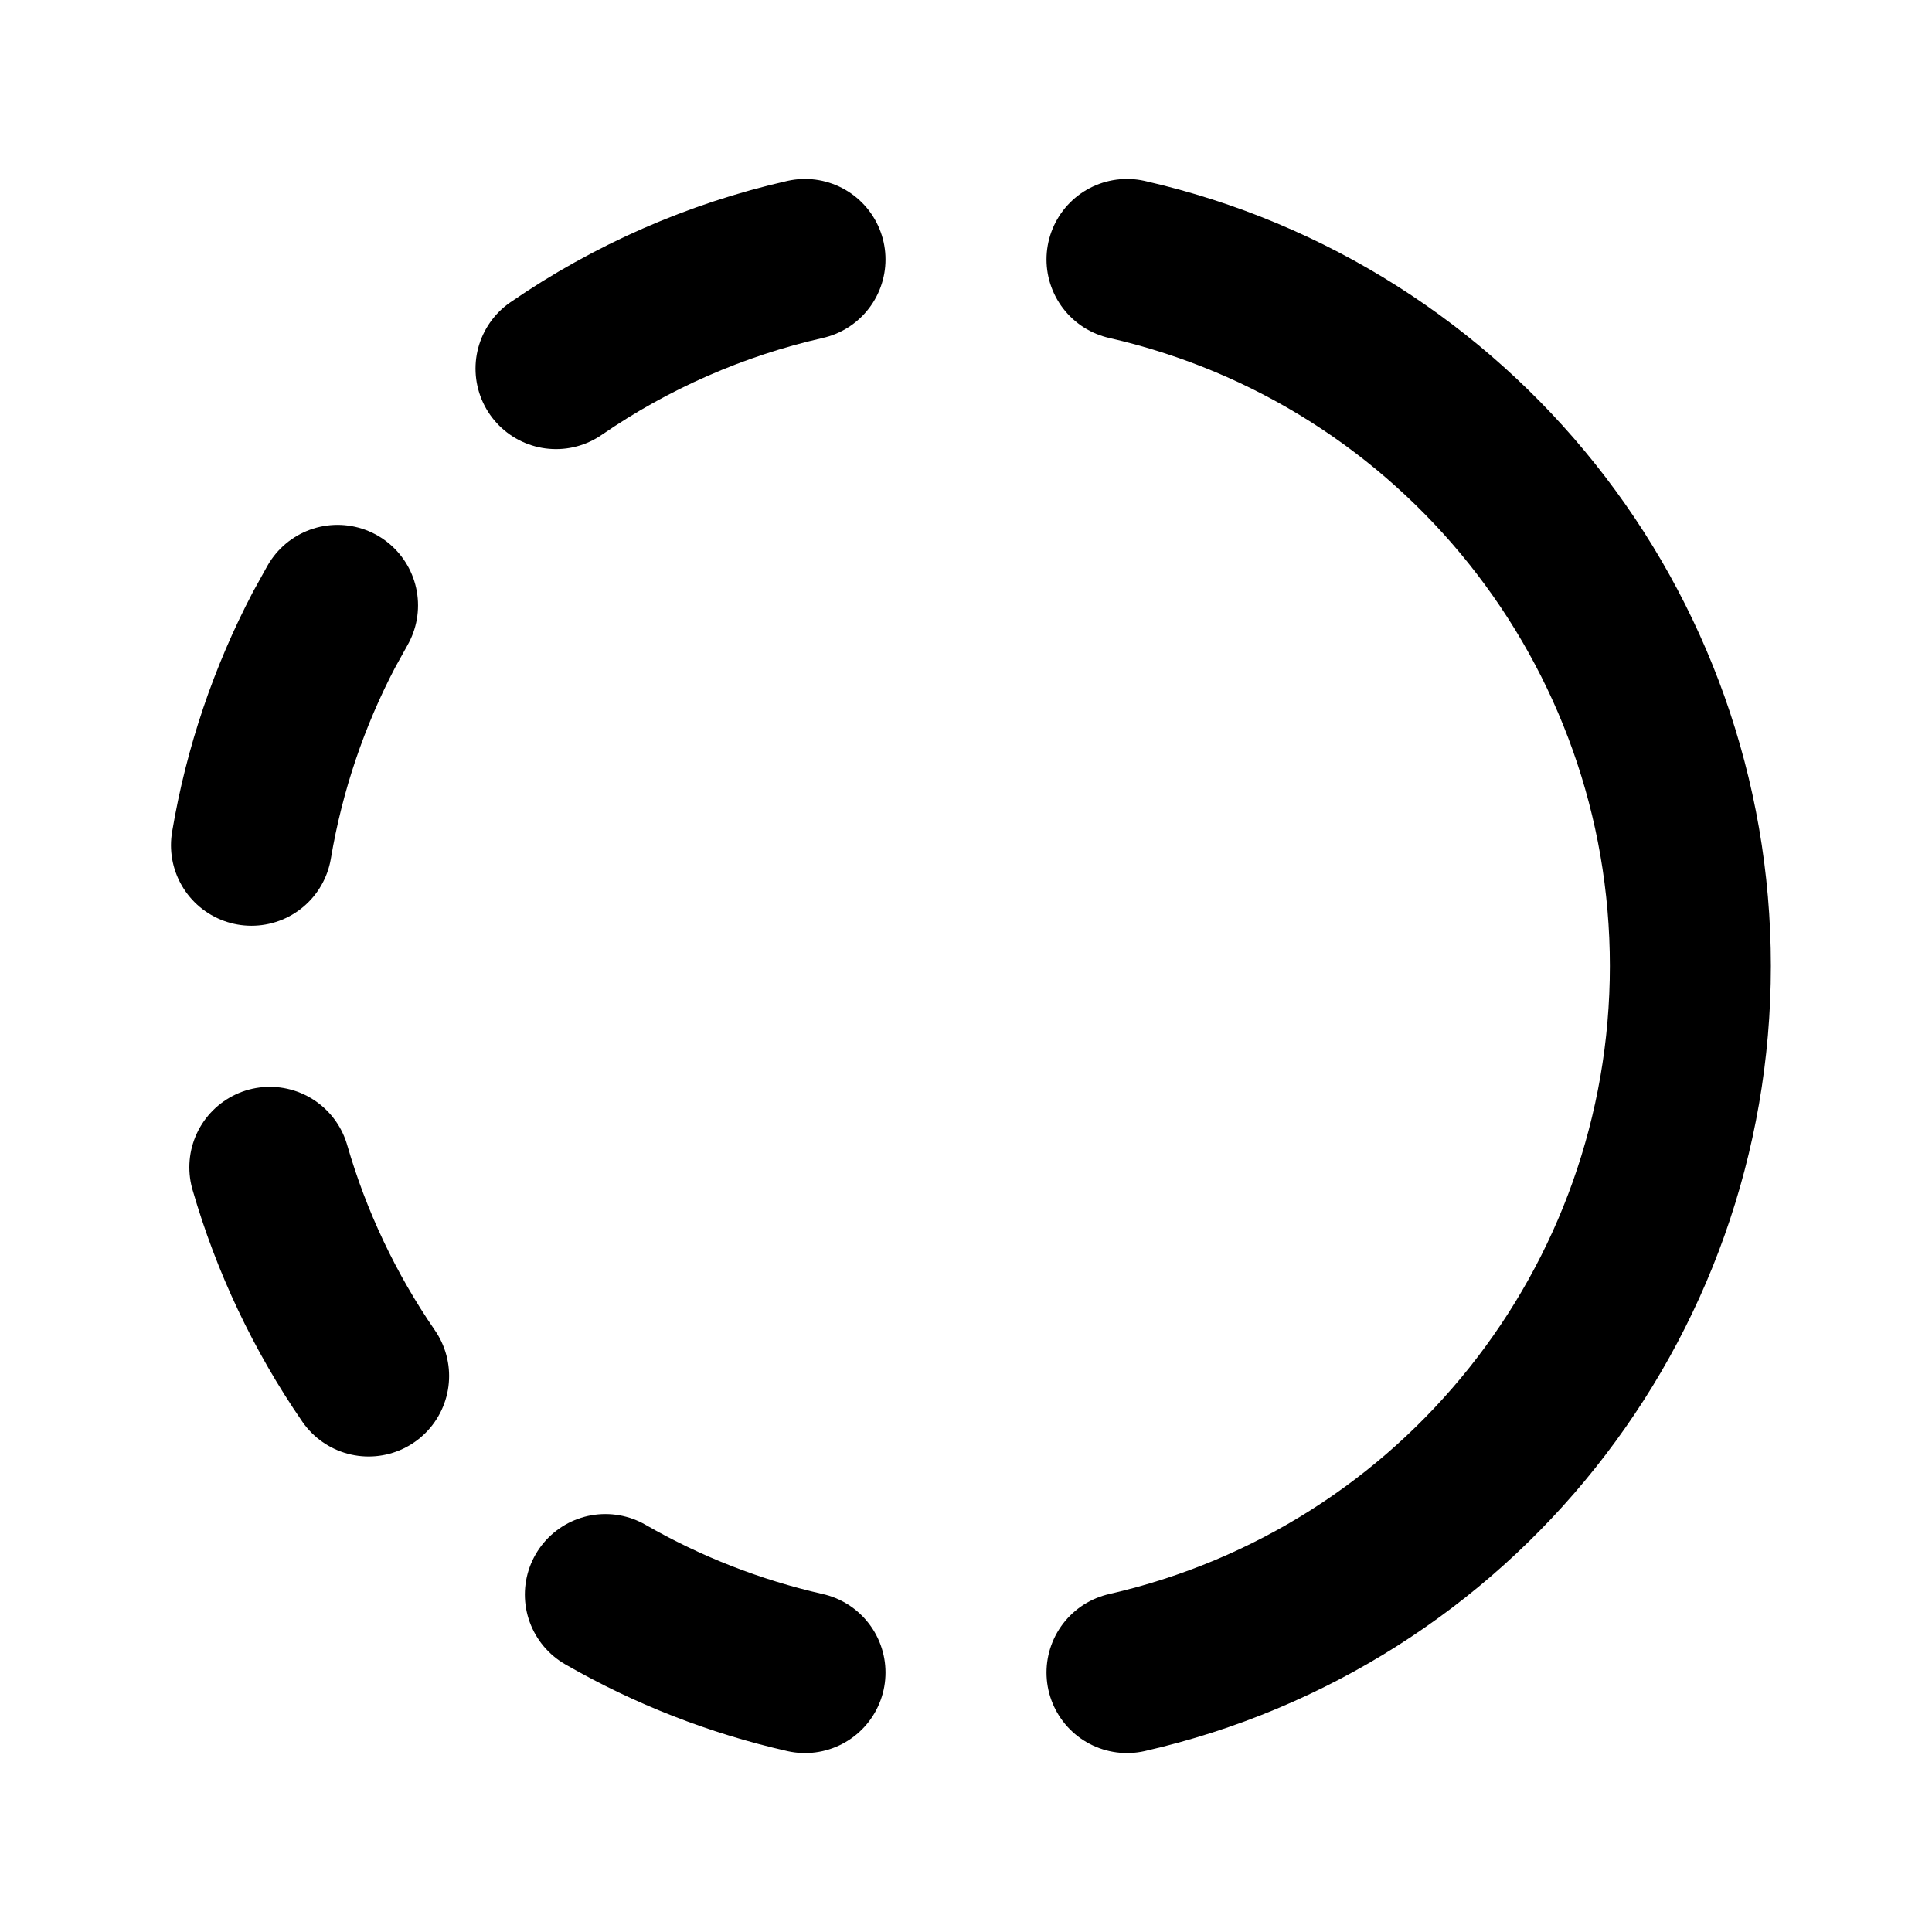
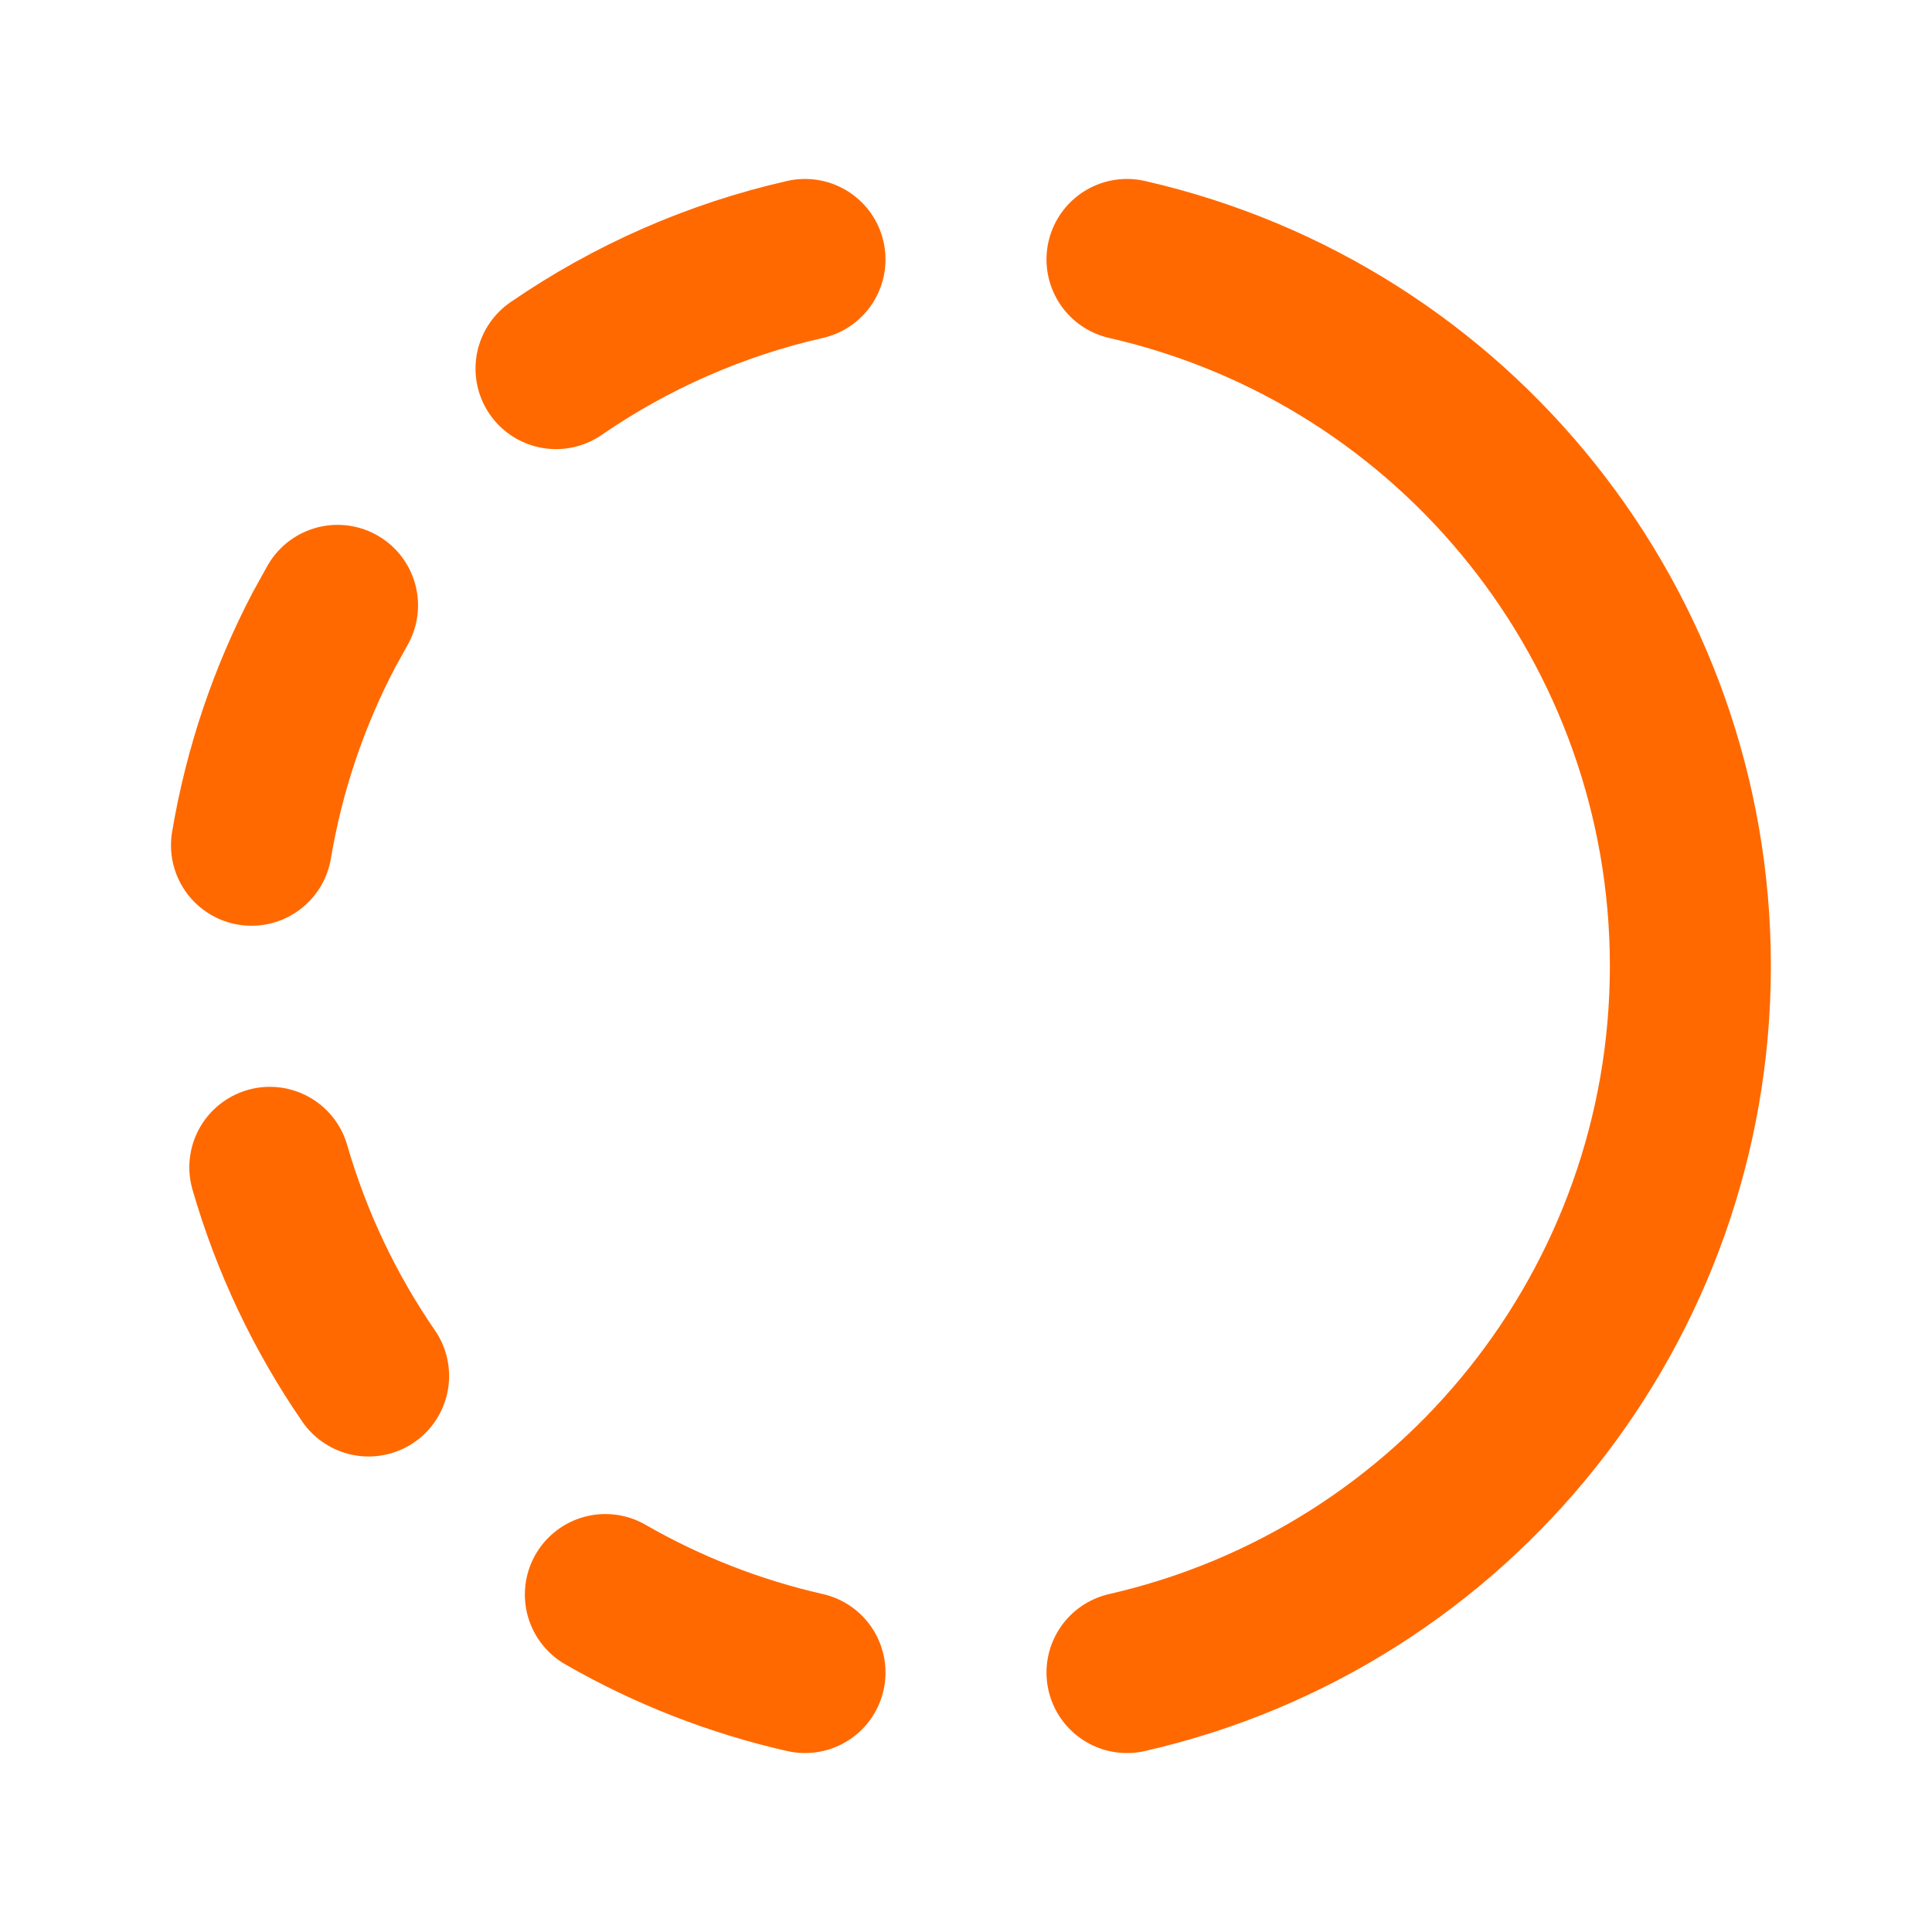
- <svg xmlns="http://www.w3.org/2000/svg" width="24" height="24" viewBox="0 0 24 24" fill="none" stroke="currentColor" stroke-width="2" stroke-linecap="round" stroke-linejoin="round" class="icon icon-tabler icons-tabler-outline icon-tabler-progress">
+ <svg xmlns="http://www.w3.org/2000/svg" width="24" height="24" viewBox="0 0 24 24" fill="none" stroke="#ff6900" stroke-width="2" stroke-linecap="round" stroke-linejoin="round" class="icon icon-tabler icons-tabler-outline icon-tabler-progress">
  <path stroke="none" d="M0 0h24v24H0z" fill="none" />
  <path d="M10 20.777a8.942 8.942 0 0 1 -2.48 -.969" />
  <path d="M14 3.223a9.003 9.003 0 0 1 0 17.554" />
  <path d="M4.579 17.093a8.961 8.961 0 0 1 -1.227 -2.592" />
  <path d="M3.124 10.5c.16 -.95 .468 -1.85 .9 -2.675l.169 -.305" />
  <path d="M6.907 4.579a8.954 8.954 0 0 1 3.093 -1.356" />
</svg>
